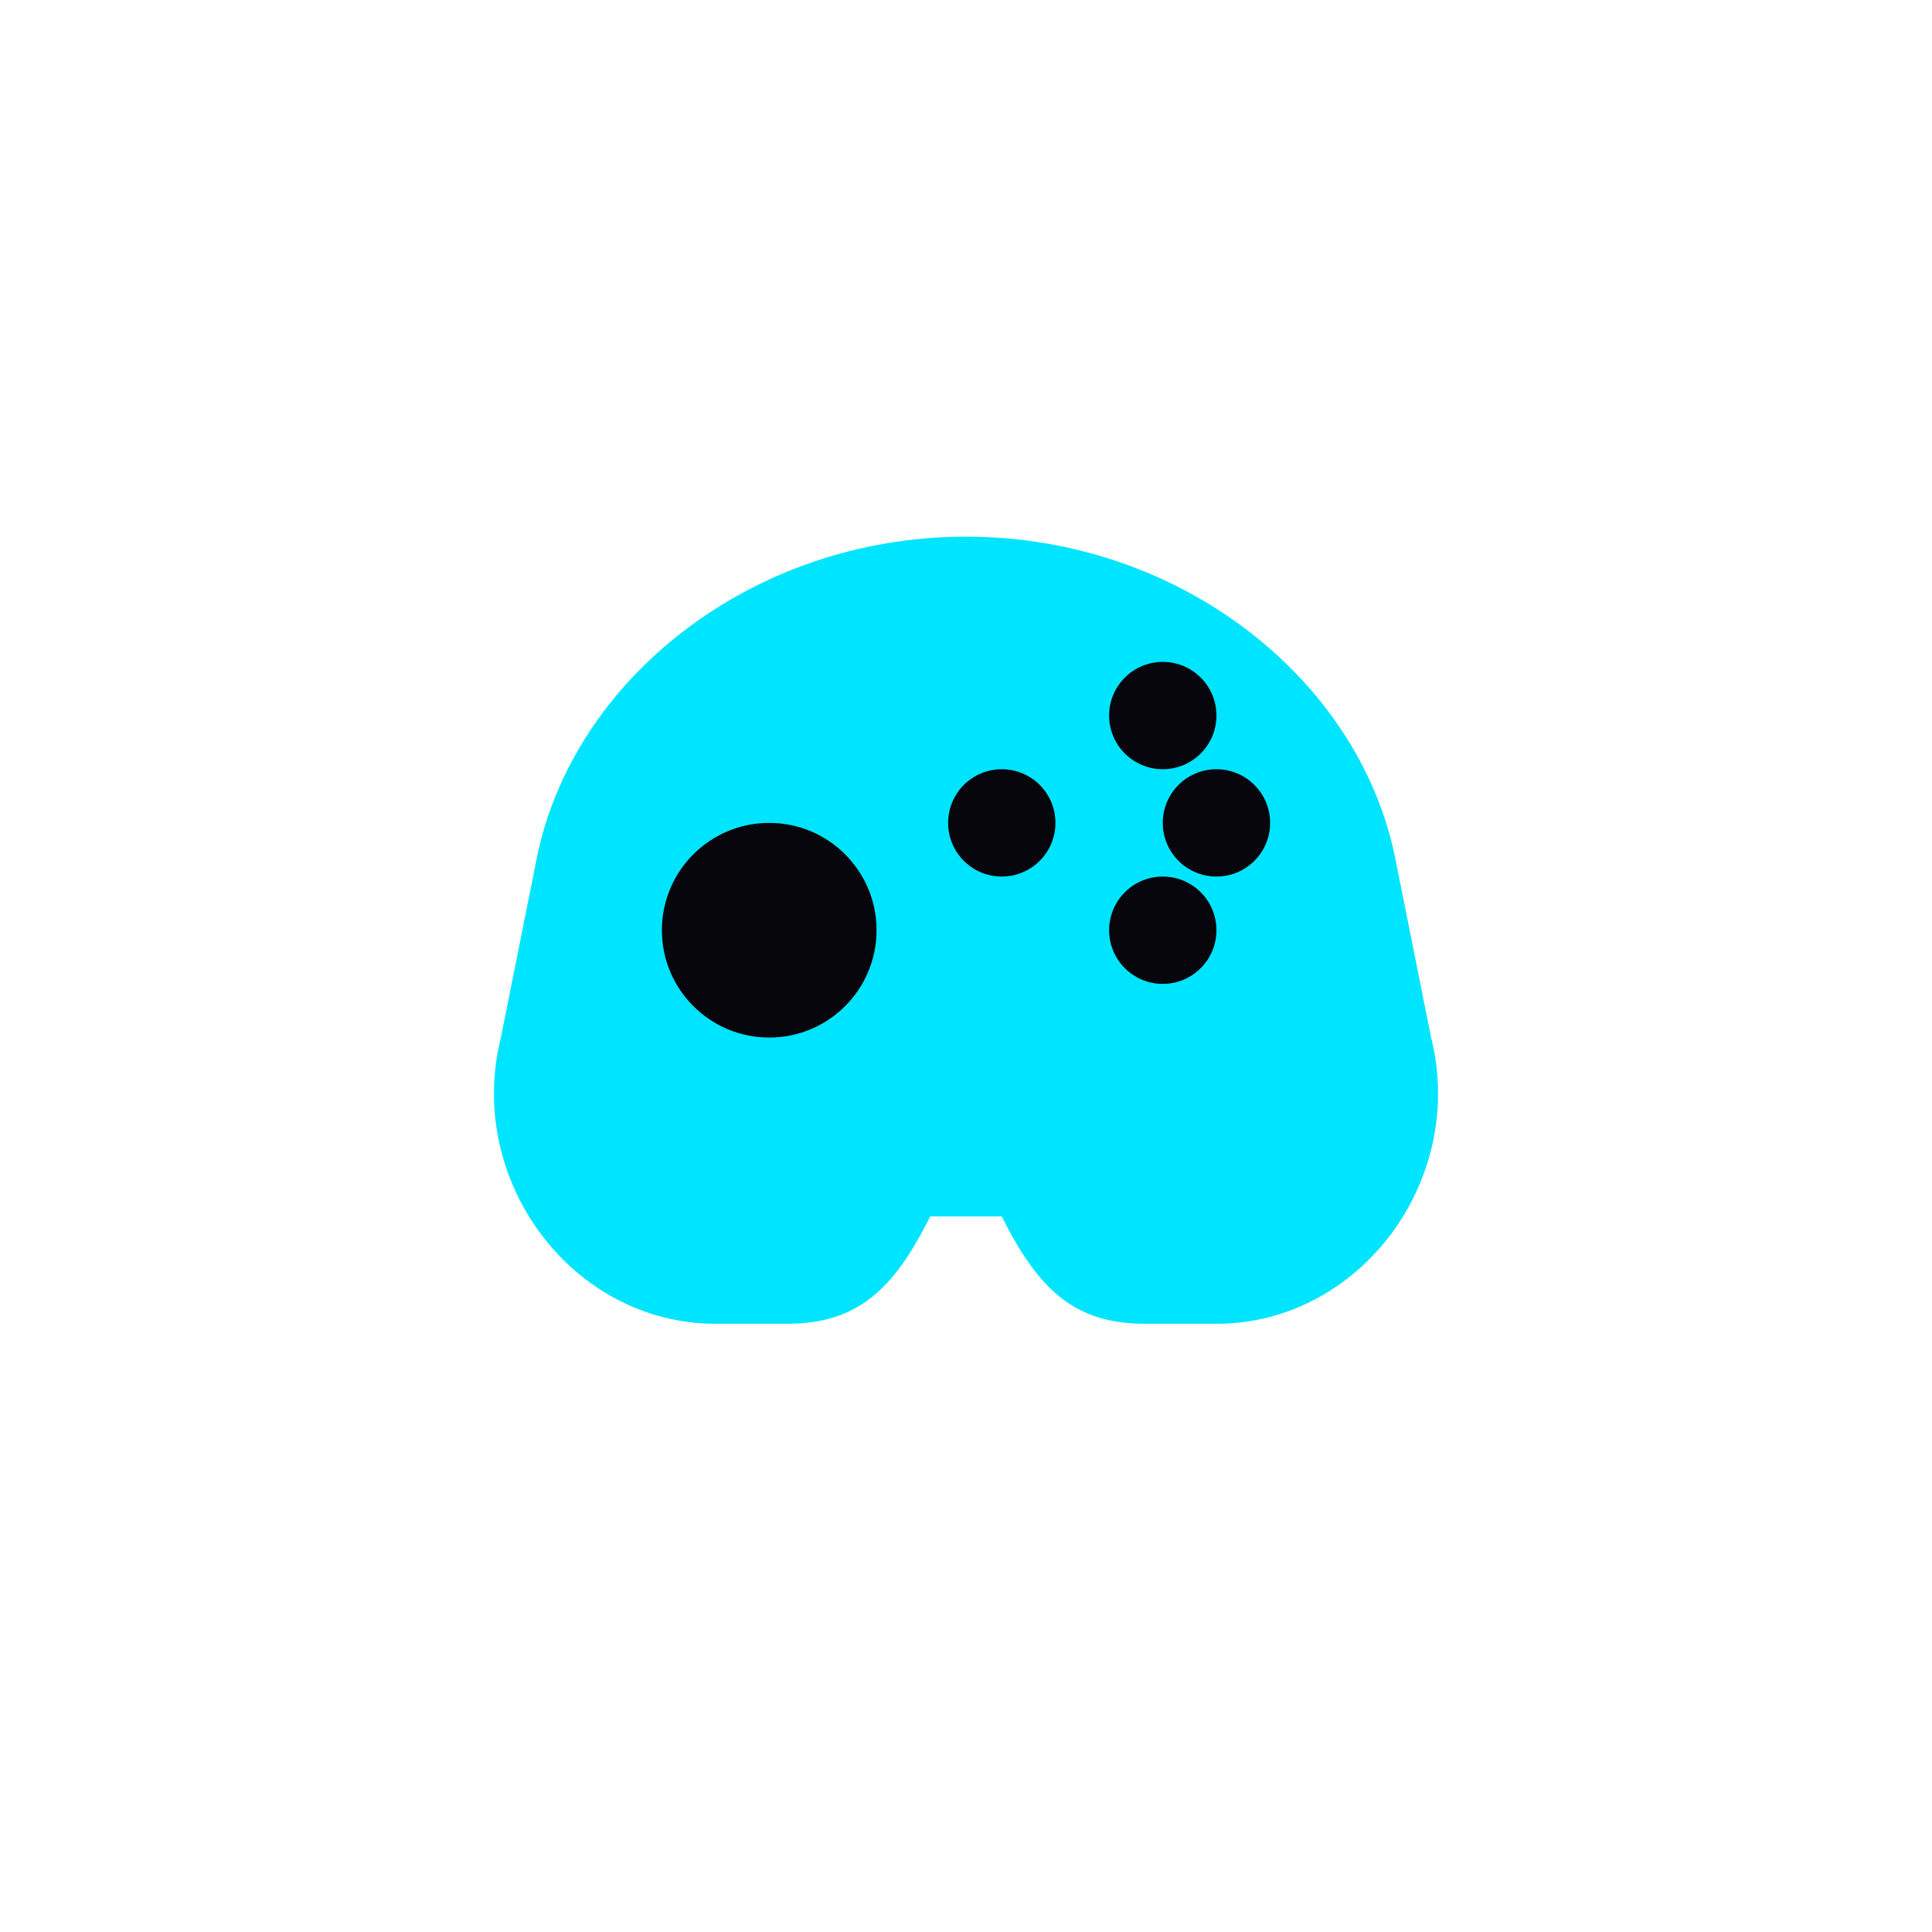
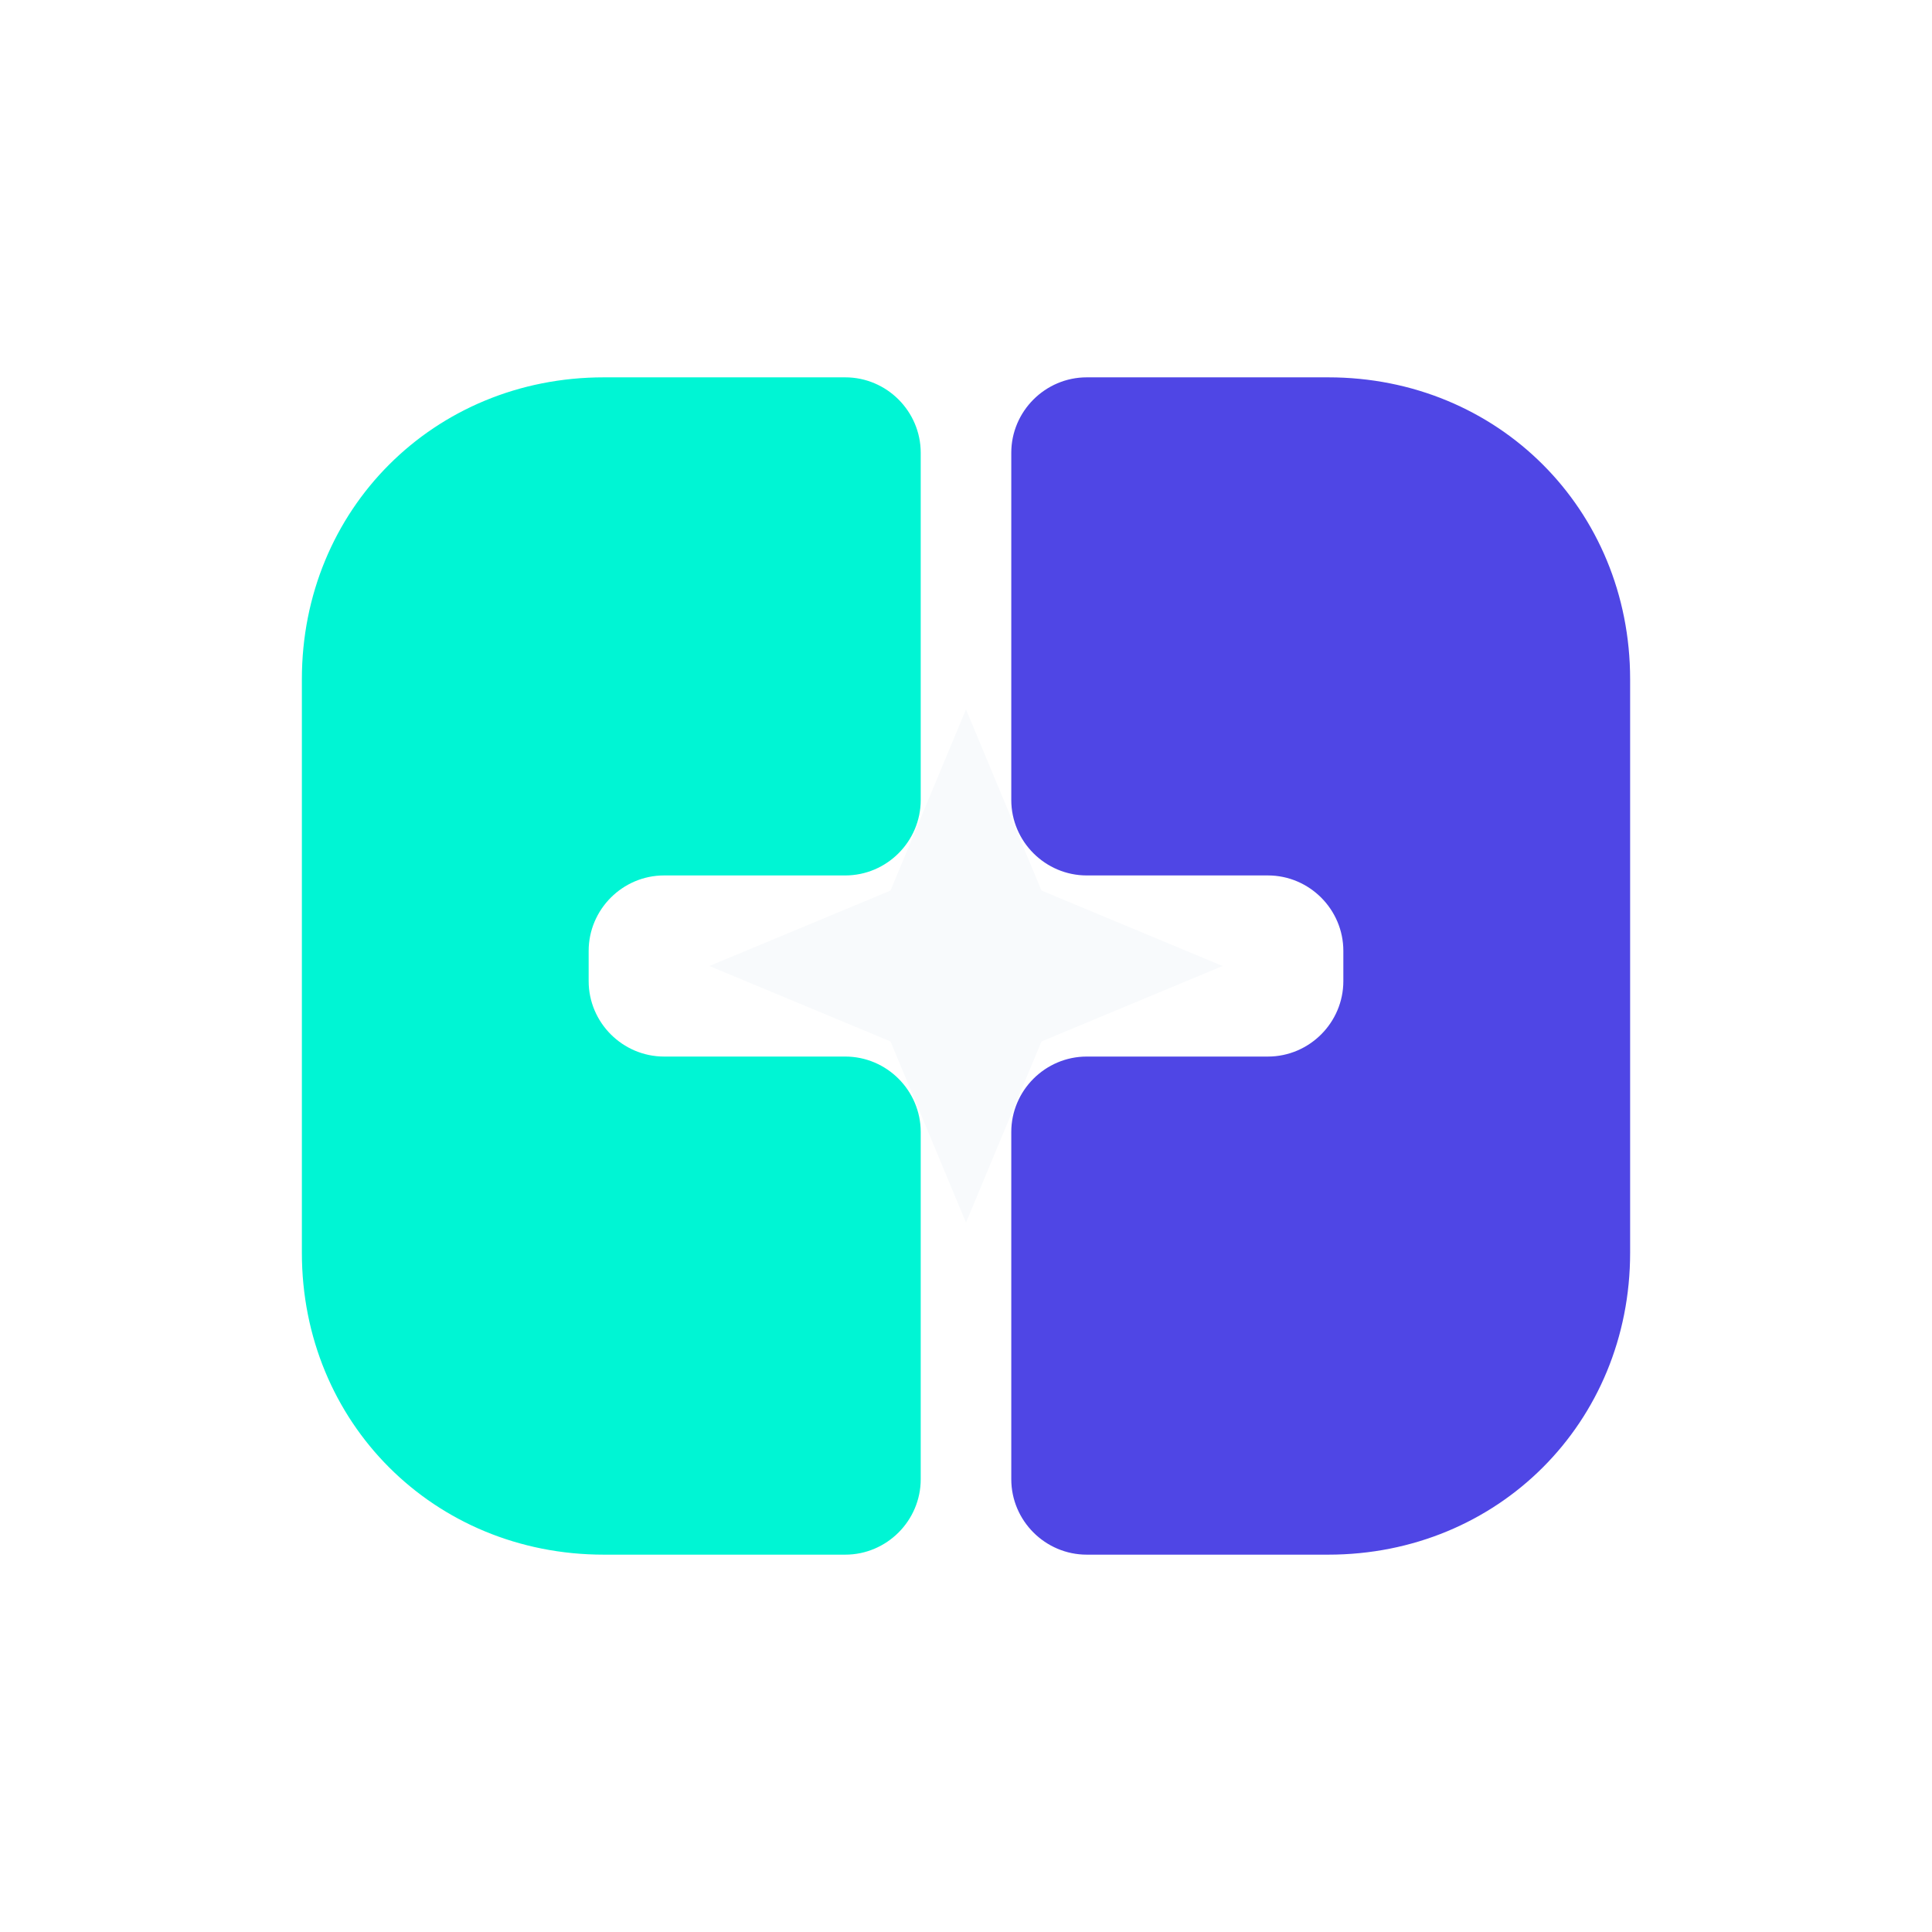
- <svg xmlns="http://www.w3.org/2000/svg" width="512" height="512" viewBox="0 0 108 108">
-   <path fill="#00E5FF" d="M54,30 C42,30 32,38 30,48 L28,58 C26,66 32,74 40,74 L44,74 C48,74 50,72 52,68 L56,68 C58,72 60,74 64,74 L68,74 C76,74 82,66 80,58 L78,48 C76,38 66,30 54,30Z" />
-   <path fill="#06060C" d="M43,46 A6,6 0 1,1 43,58 A6,6 0 1,1 43,46Z" />
-   <path fill="#06060C" d="M65,37 A3,3 0 1,1 65,43 A3,3 0 1,1 65,37Z" />
-   <path fill="#06060C" d="M56,43 A3,3 0 1,1 56,49 A3,3 0 1,1 56,43Z" />
-   <path fill="#06060C" d="M68,43 A3,3 0 1,1 68,49 A3,3 0 1,1 68,43Z" />
-   <path fill="#06060C" d="M65,49 A3,3 0 1,1 65,55 A3,3 0 1,1 65,49Z" />
+ <svg xmlns="http://www.w3.org/2000/svg" viewBox="0 0 512 512" width="512" height="512">
+   <g id="phantompad-mark">
+     <path d="M 80 180 C 80 135 115 100 160 100 L 224 100 C 235 100 244 109 244 120 L 244 212 C 244 223 235 232 224 232 L 176 232 C 165 232 156 241 156 252 L 156 260 C 156 271 165 280 176 280 L 224 280 C 235 280 244 289 244 300 L 244 392 C 244 403 235 412 224 412 L 160 412 C 115 412 80 377 80 332 L 80 180 Z" fill="#00F5D4" />
+     <path d="M 432 332 C 432 377 397 412 352 412 L 288 412 C 277 412 268 403 268 392 L 268 300 C 268 289 277 280 288 280 L 336 280 C 347 280 356 271 356 260 L 356 252 C 356 241 347 232 336 232 L 288 232 C 277 232 268 223 268 212 L 268 120 C 268 109 277 100 288 100 L 352 100 C 397 100 432 135 432 180 L 432 332 Z" fill="#4F46E5" />
+     <path d="M 256 188 L 276 236 L 324 256 L 276 276 L 256 324 L 236 276 L 188 256 L 236 236 Z" fill="#F8FAFC" />
+   </g>
</svg>
